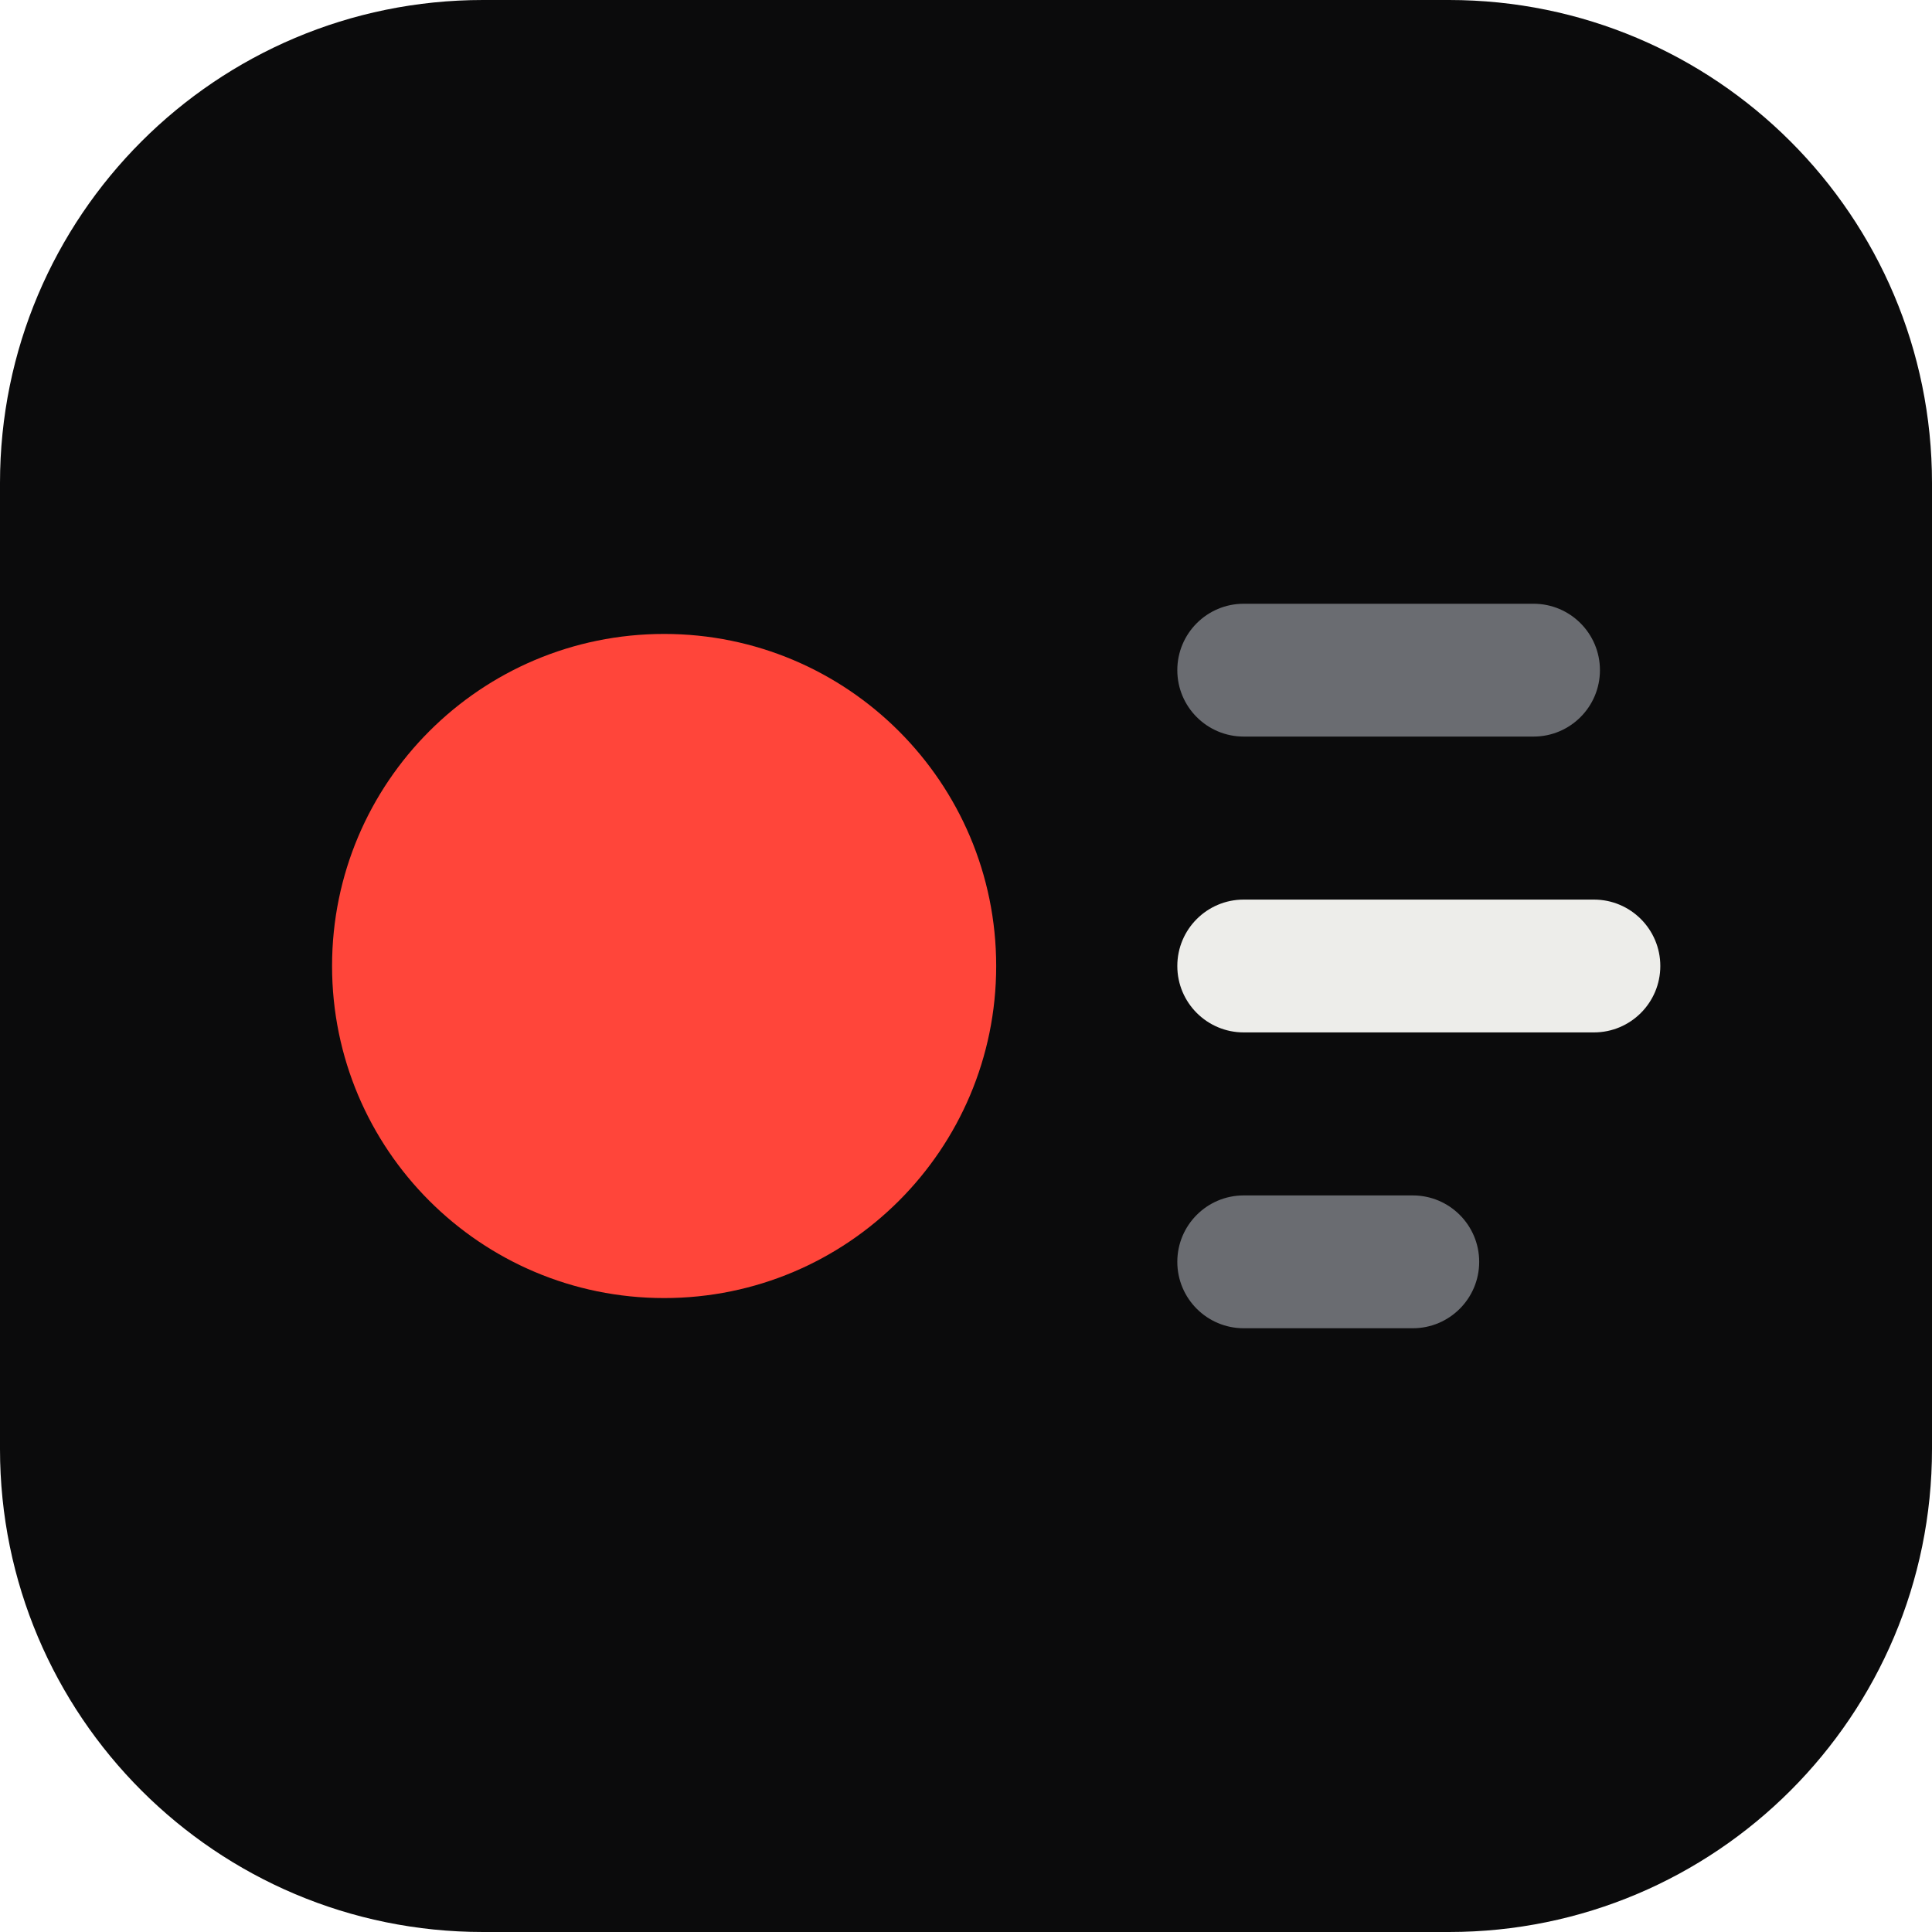
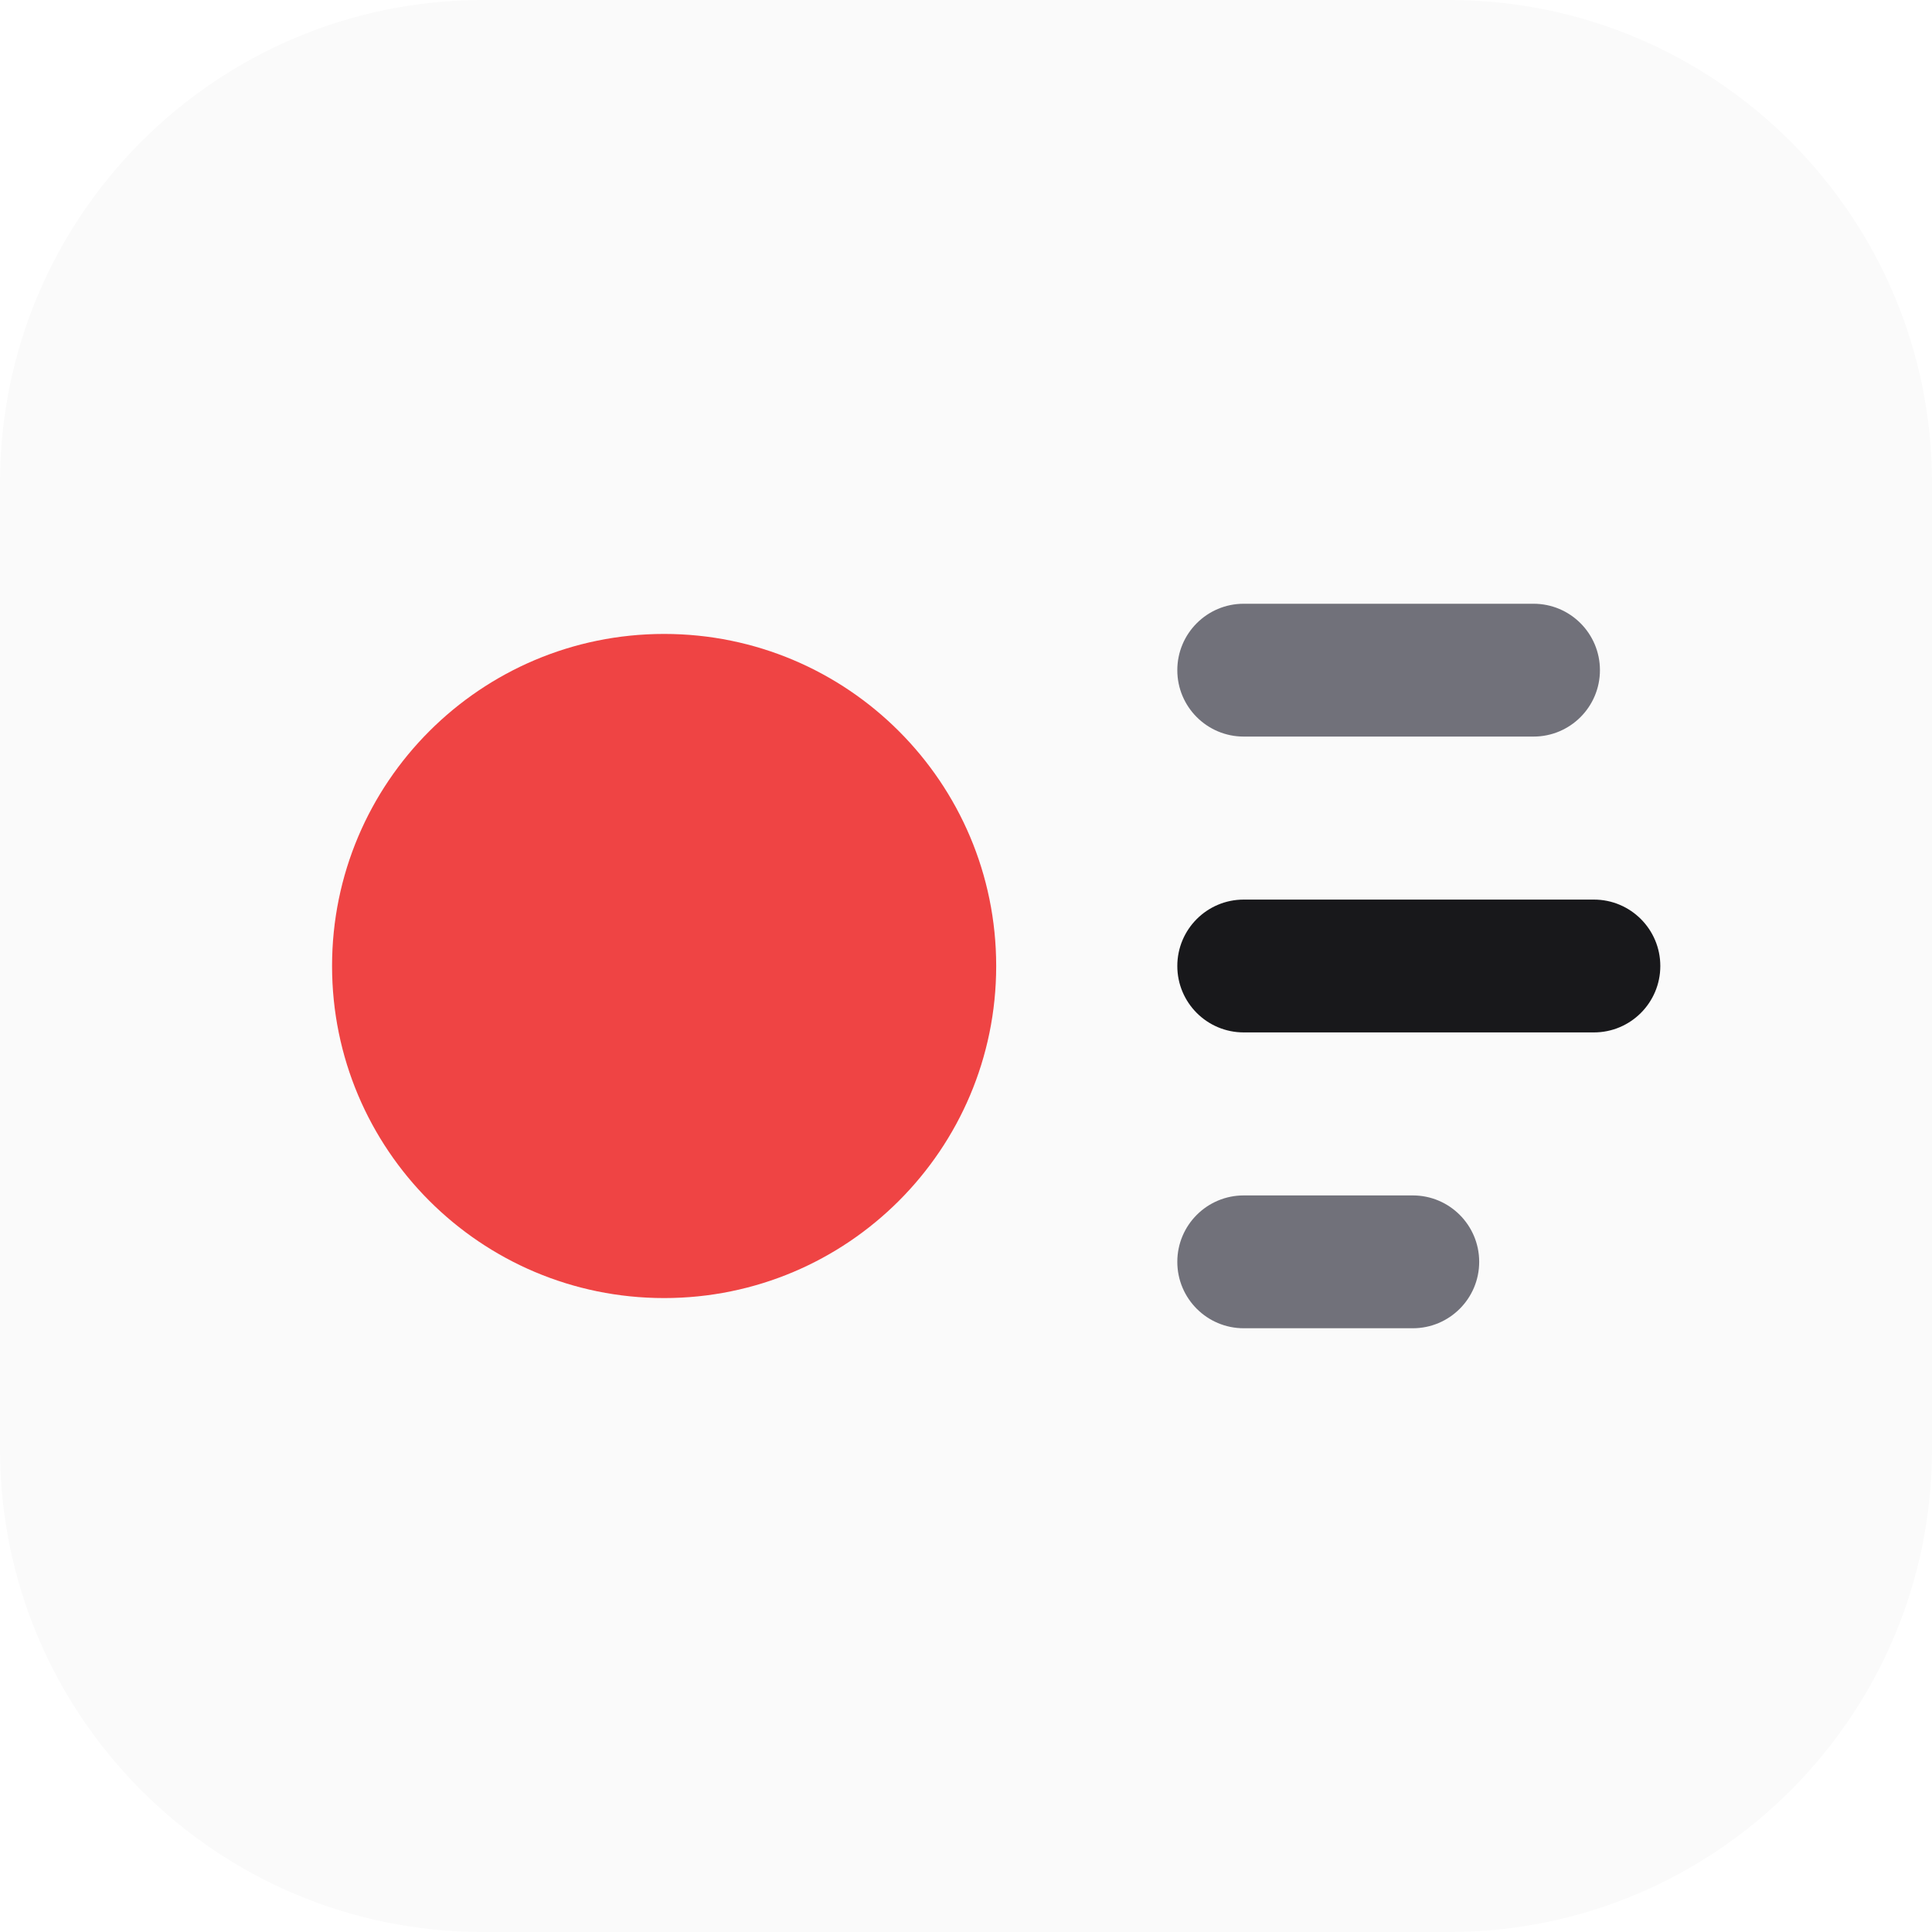
<svg xmlns="http://www.w3.org/2000/svg" viewBox="0 0 32 32">
-   <rect width="32" height="32" rx="8" fill="#0b0b0c" />
-   <circle cx="11" cy="16" r="5.5" fill="#ff453a" />
-   <rect x="19.5" y="10" width="7" height="2.2" rx="1.1" fill="#6a6c71" />
-   <rect x="19.5" y="14.9" width="8" height="2.2" rx="1.1" fill="#ededea" />
-   <rect x="19.5" y="19.8" width="5" height="2.2" rx="1.1" fill="#6a6c71" />
+   <rect width="32" height="32" rx="8" fill="#fafafa" />
+   <circle cx="11" cy="16" r="5.5" fill="#ef4444" />
+   <rect x="19.5" y="10" width="7" height="2.2" rx="1.1" fill="#71717a" />
+   <rect x="19.5" y="14.9" width="8" height="2.2" rx="1.1" fill="#18181b" />
+   <rect x="19.5" y="19.8" width="5" height="2.2" rx="1.1" fill="#71717a" />
</svg>
